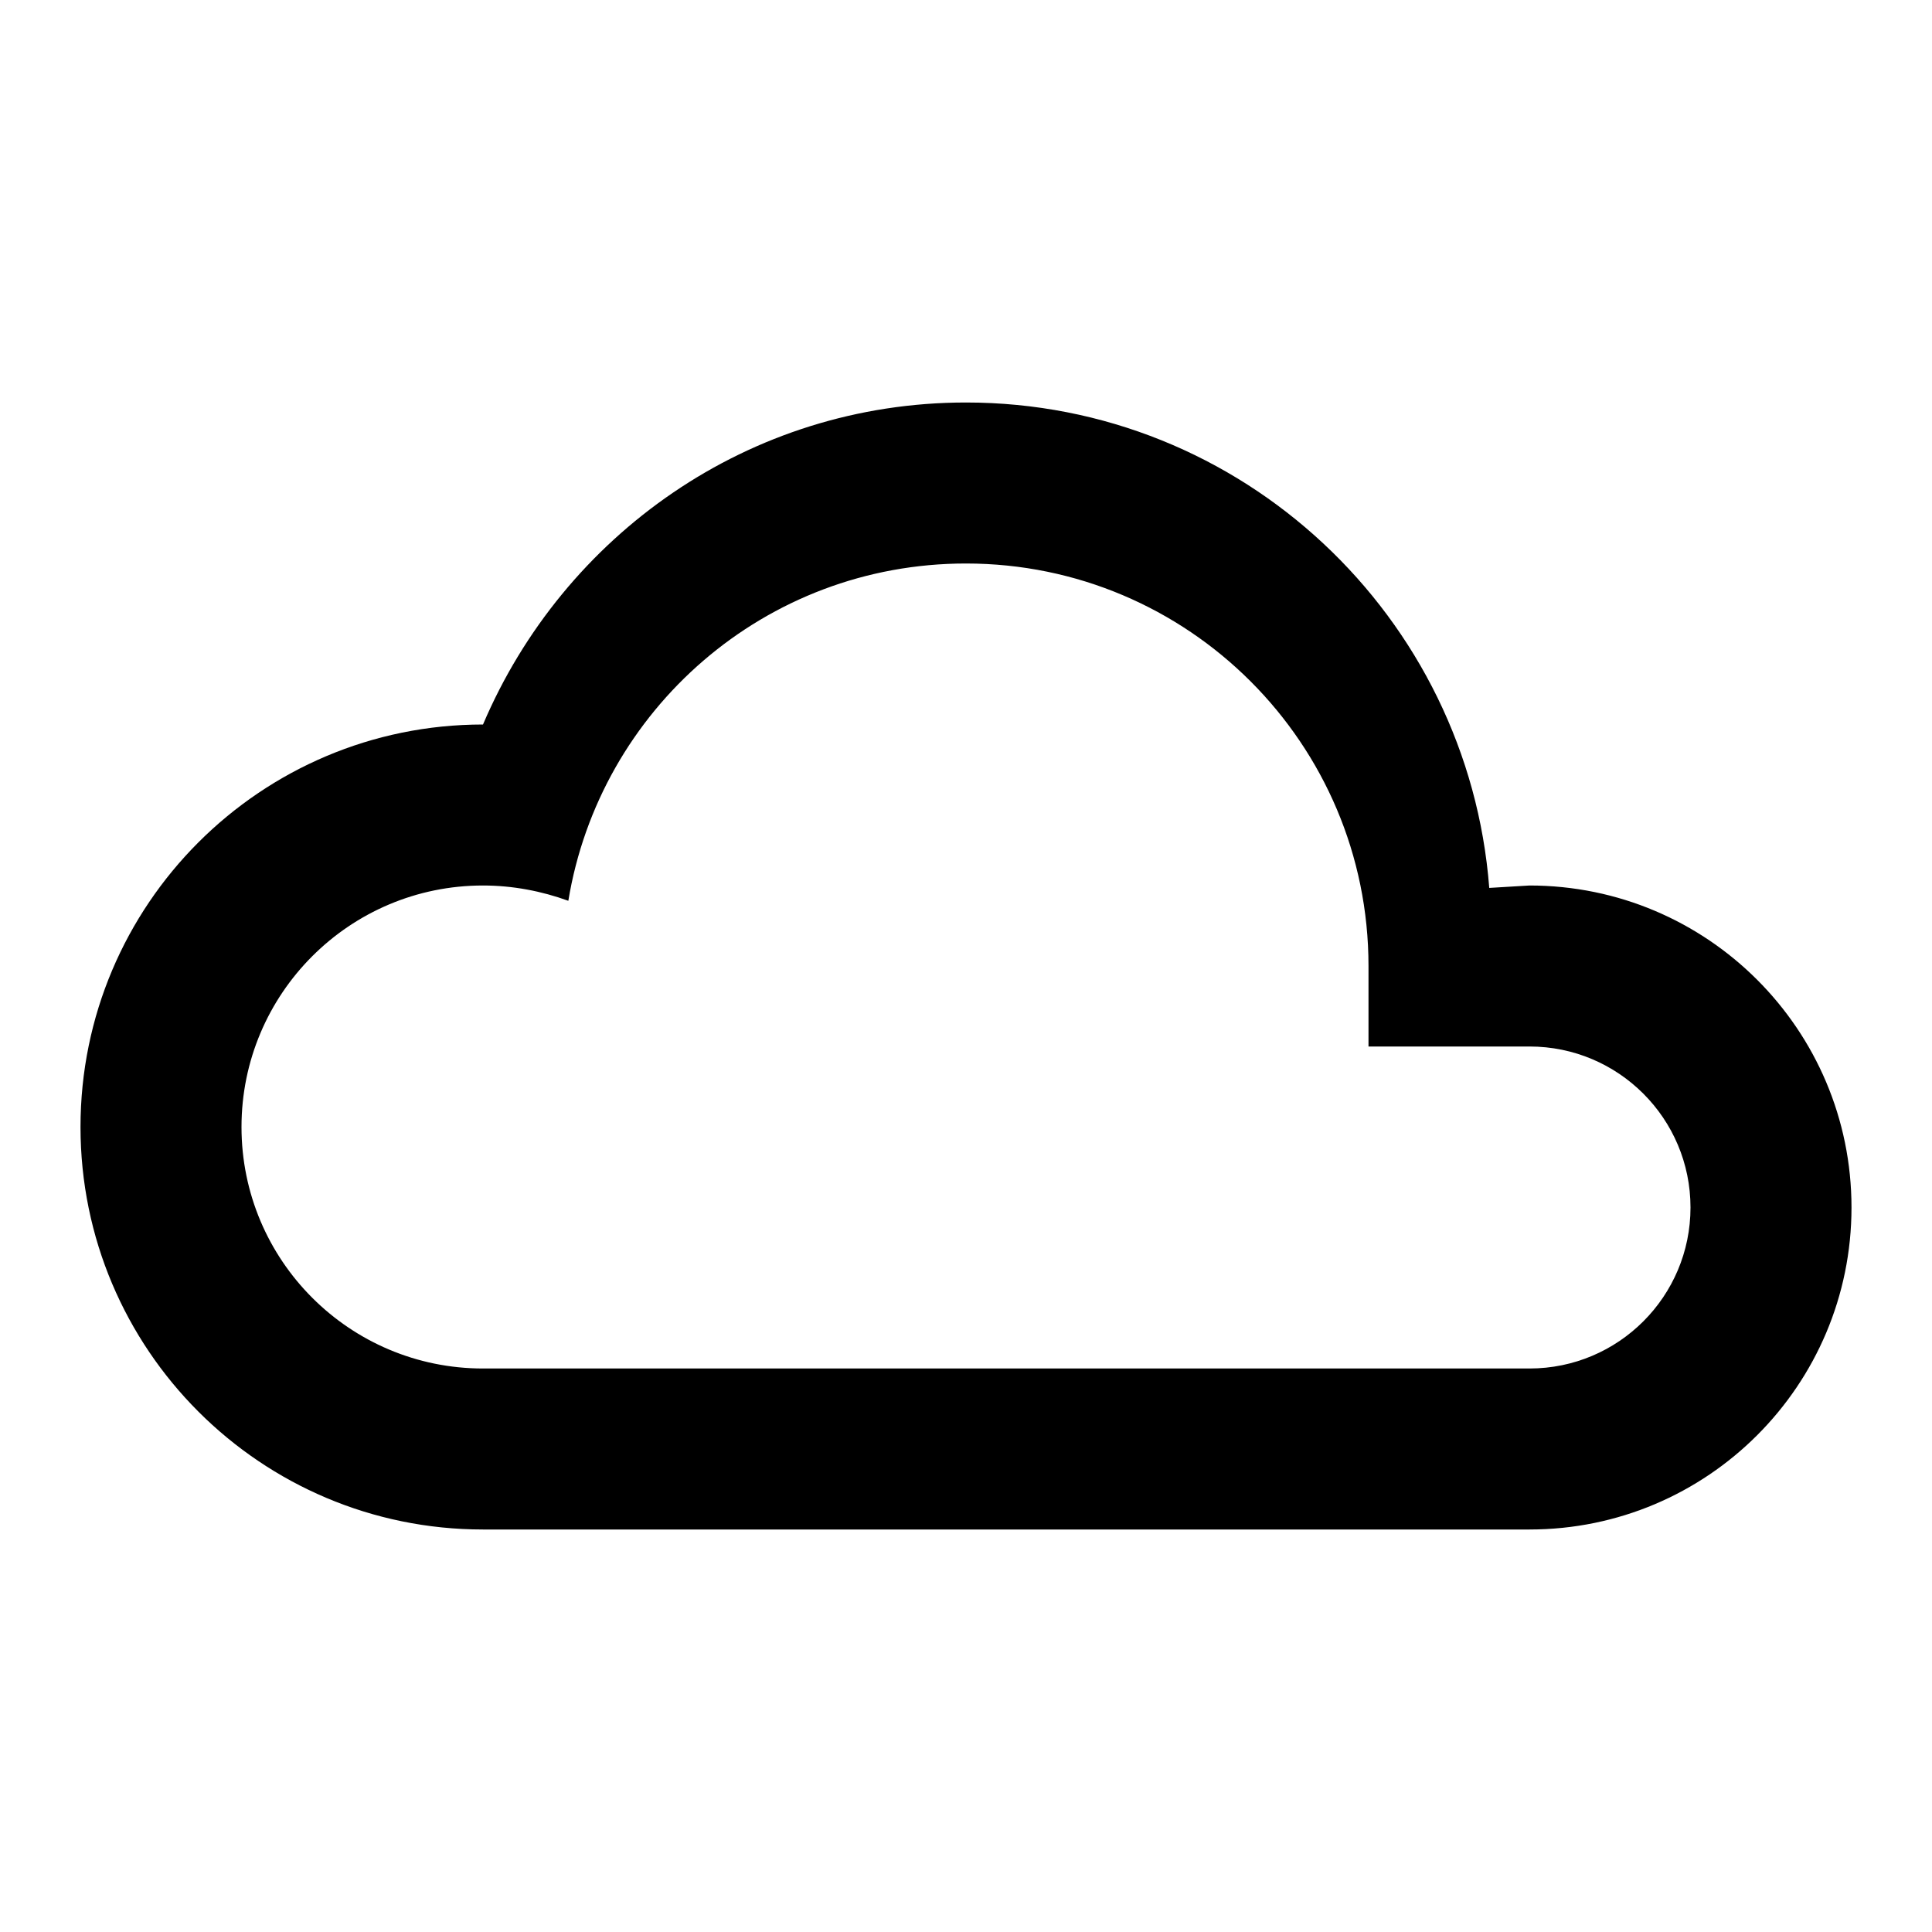
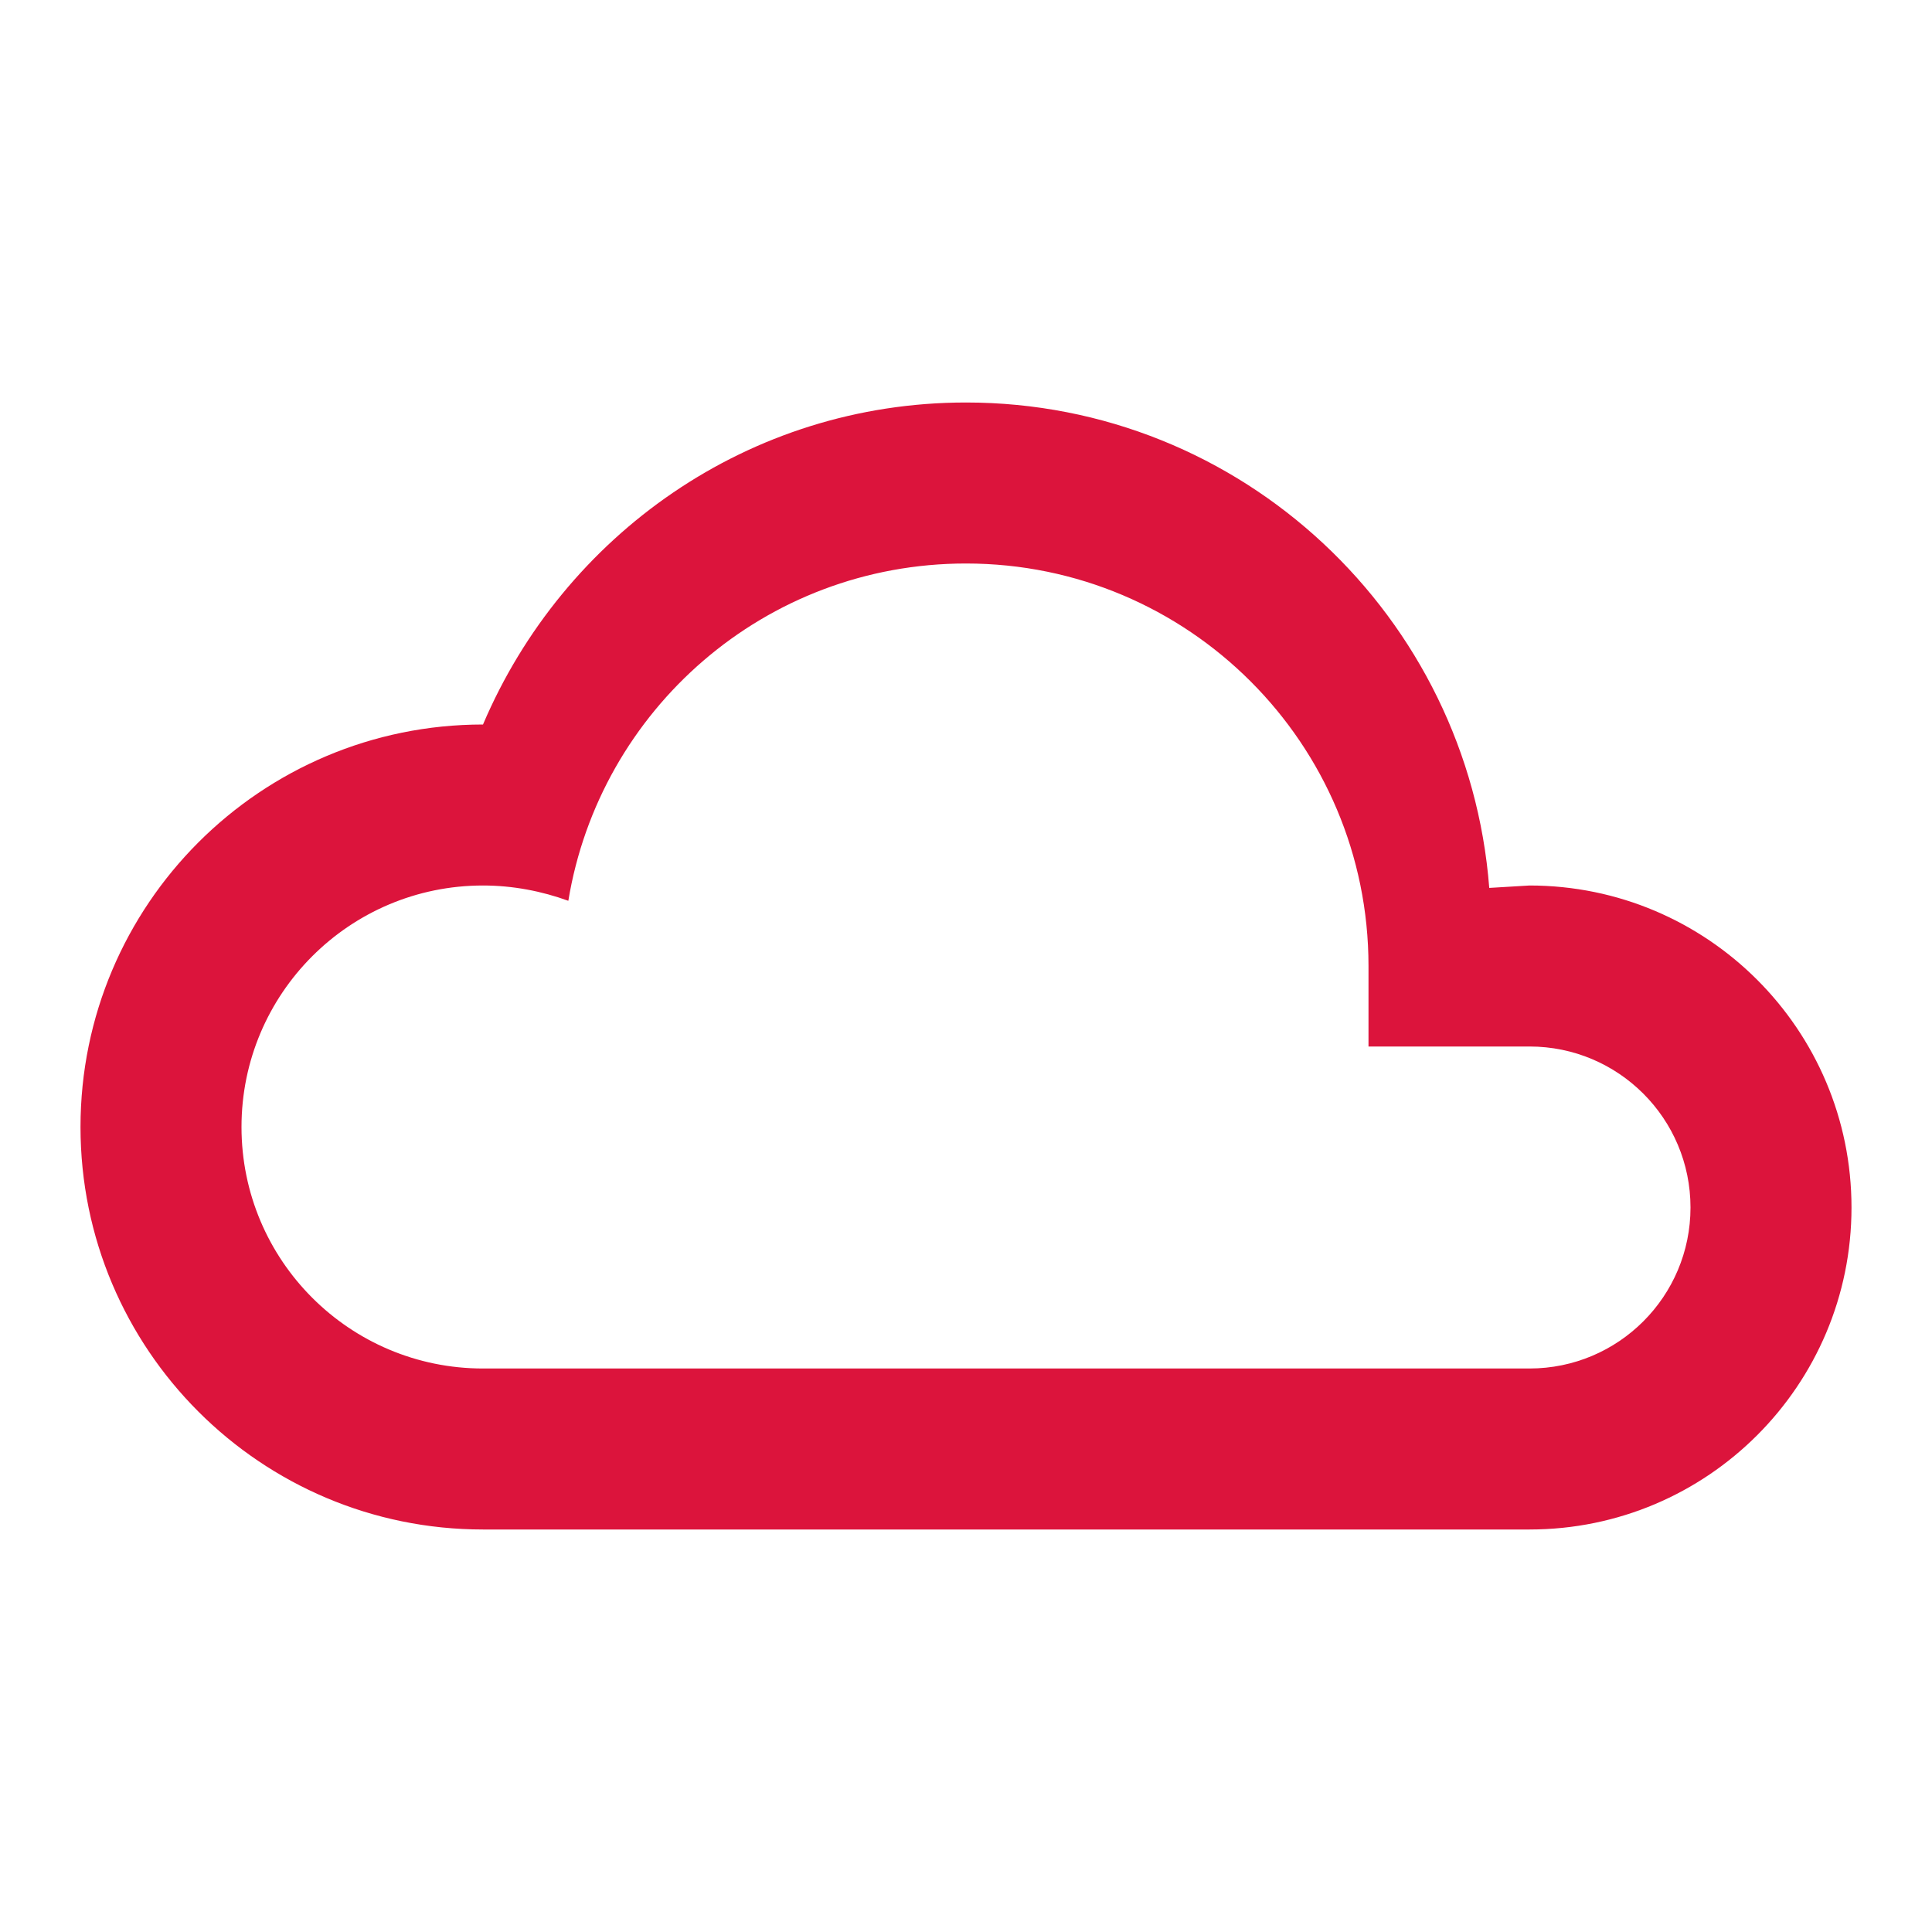
<svg xmlns="http://www.w3.org/2000/svg" viewBox="0 0 24 24">
-   <path d="M6,19A5,5 0 0,1 1,14A5,5 0 0,1 6,9C7,6.65 9.3,5 12,5C15.43,5 18.24,7.66 18.5,11.03L19,11A4,4 0 0,1 23,15A4,4 0 0,1 19,19H6M19,13H17V12A5,5 0 0,0 12,7C9.5,7 7.45,8.82 7.06,11.19C6.73,11.07 6.37,11 6,11A3,3 0 0,0 3,14A3,3 0 0,0 6,17H19A2,2 0 0,0 21,15A2,2 0 0,0 19,13Z" />
+   <path d="M6,19A5,5 0 0,1 1,14A5,5 0 0,1 6,9C7,6.65 9.3,5 12,5C15.43,5 18.24,7.66 18.5,11.03L19,11A4,4 0 0,1 23,15A4,4 0 0,1 19,19H6M19,13H17V12A5,5 0 0,0 12,7C9.5,7 7.45,8.82 7.06,11.19C6.73,11.07 6.37,11 6,11A3,3 0 0,0 3,14A3,3 0 0,0 6,17H19A2,2 0 0,0 21,15A2,2 0 0,0 19,13Z" fill="#dc143c" />
</svg>
